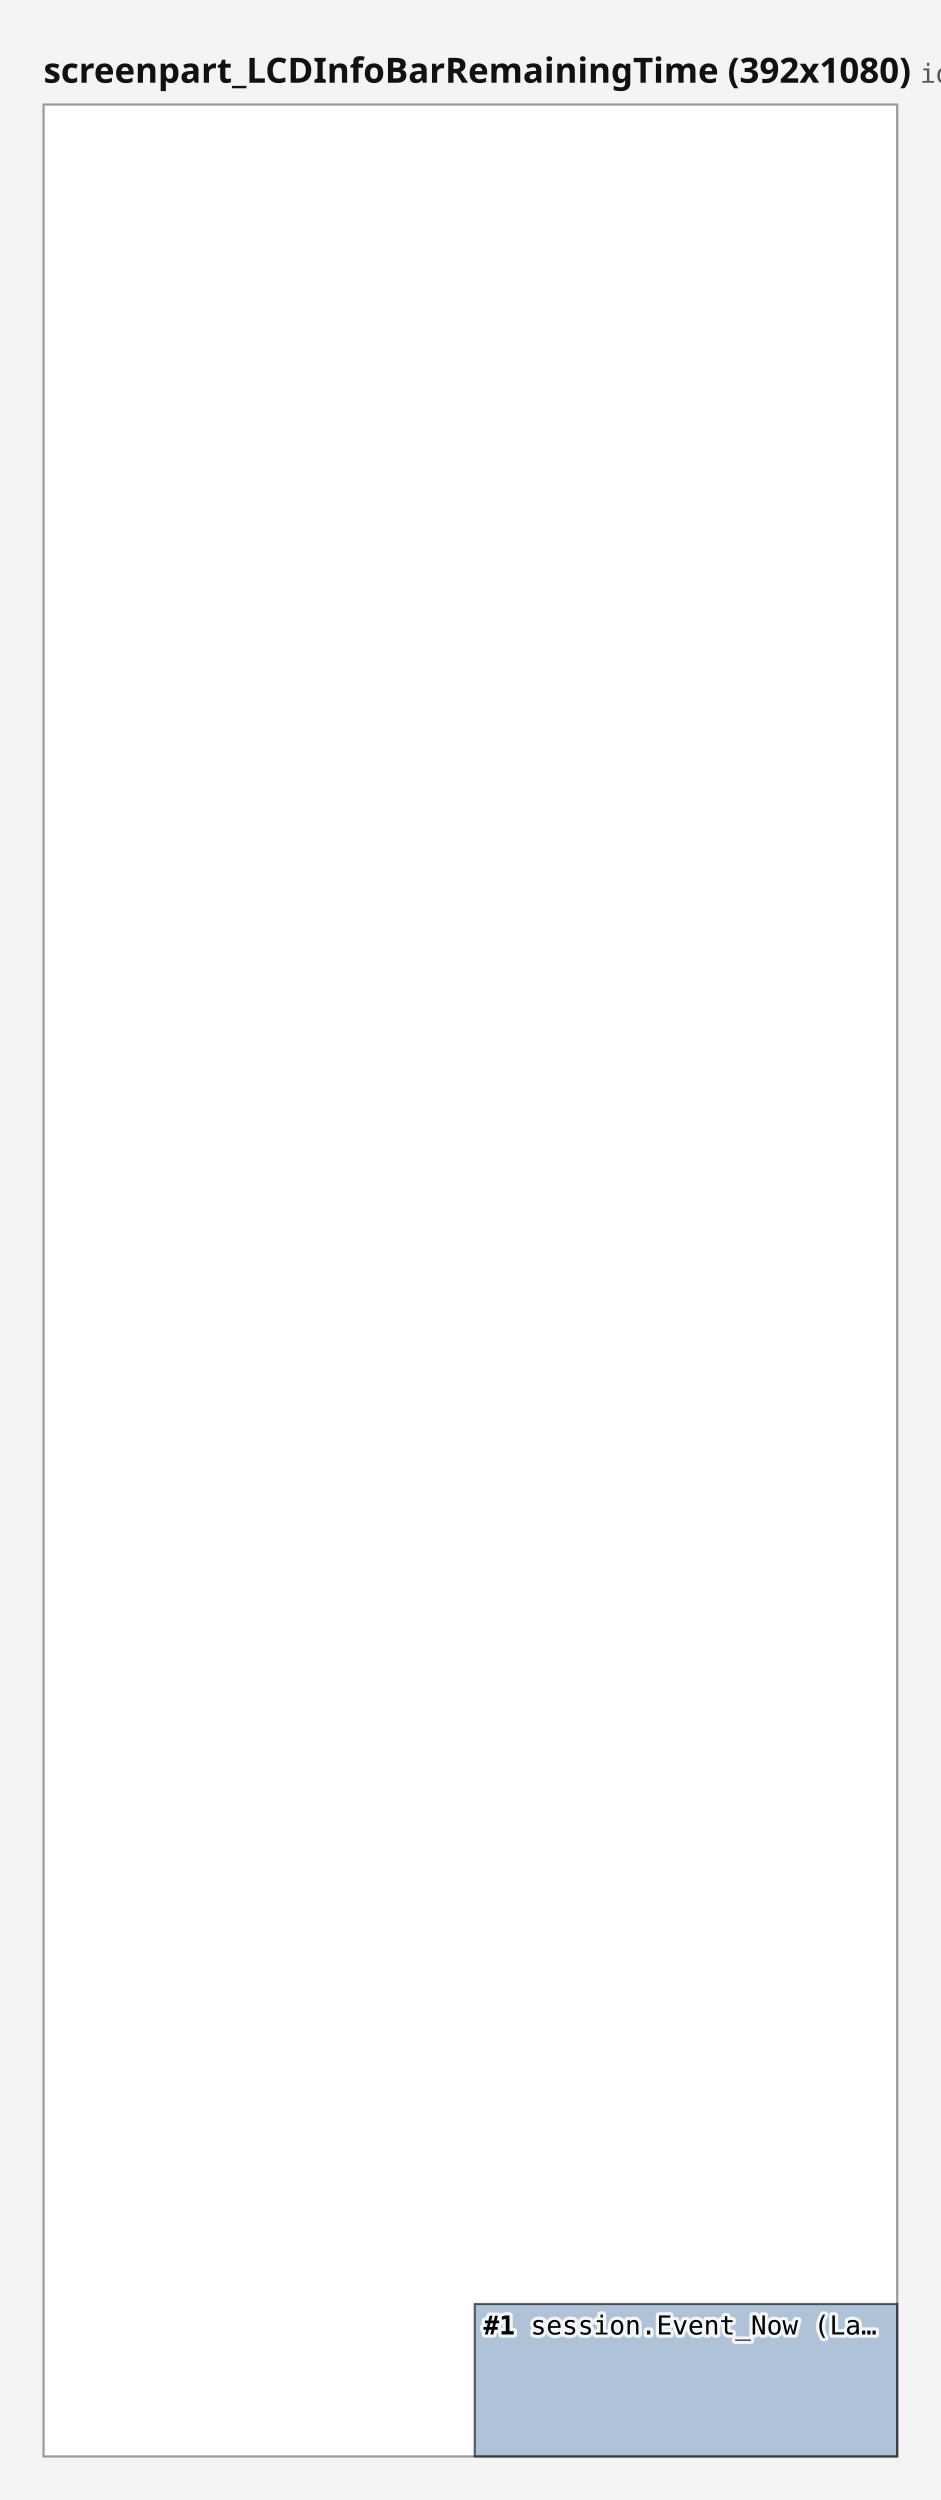
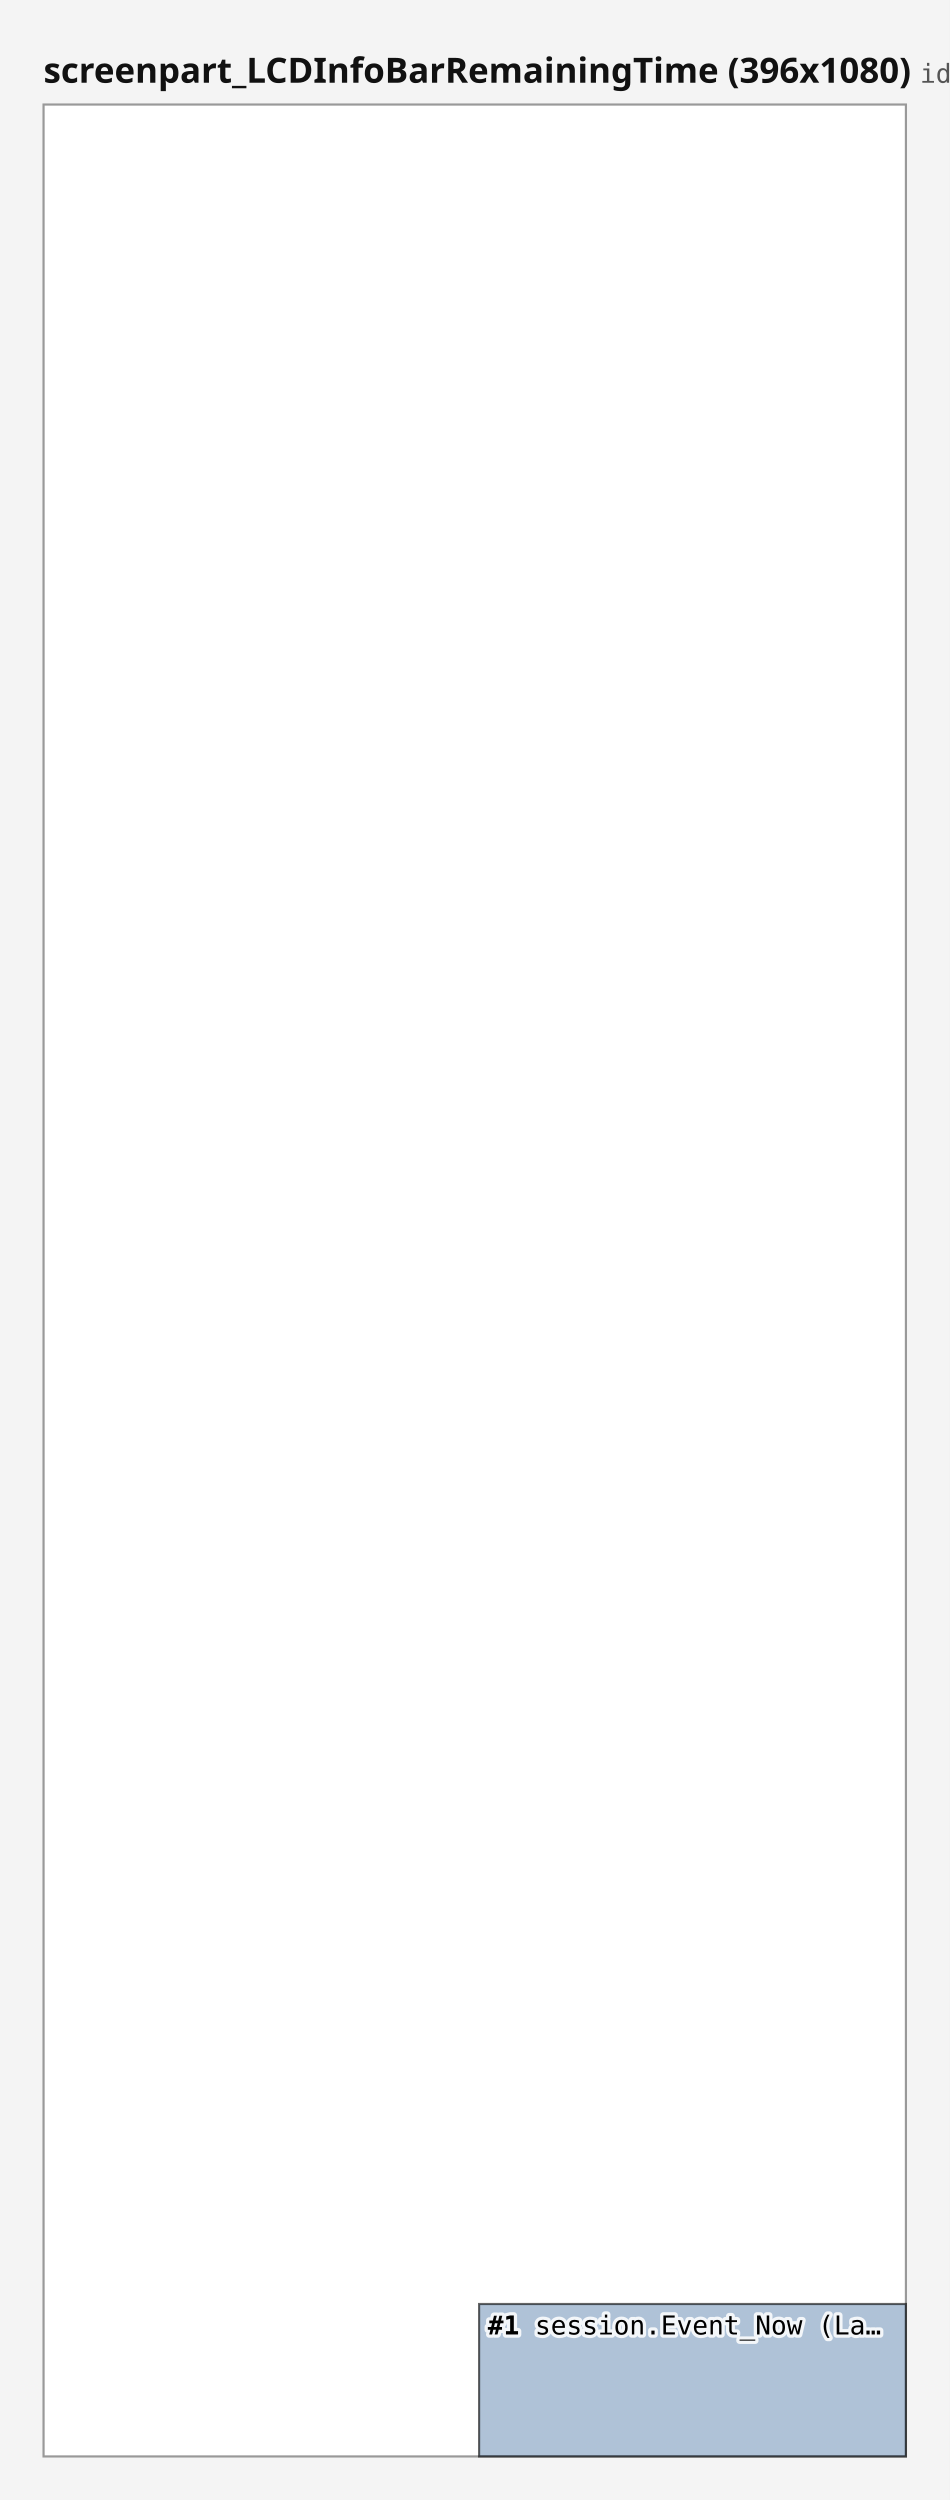
- <svg xmlns="http://www.w3.org/2000/svg" width="432" height="1148" viewBox="0 0 432 1148">
-   <rect x="0" y="0" width="432" height="1148" fill="#f4f4f4" />
-   <text x="20" y="38" font-family="sans-serif" font-size="16" font-weight="bold" fill="#111111">screenpart_LCDInfoBarRemainingTime (392x1080) <tspan font-family="monospace" font-size="12" font-weight="normal" fill="#555555">ids = line in screenpart_LCDInfoBarRemainingTime.ymlinc</tspan>
+ <svg xmlns="http://www.w3.org/2000/svg" width="436" height="1148" viewBox="0 0 436 1148">
+   <rect x="0" y="0" width="436" height="1148" fill="#f4f4f4" />
+   <text x="20" y="38" font-family="sans-serif" font-size="16" font-weight="bold" fill="#111111">screenpart_LCDInfoBarRemainingTime (396x1080) <tspan font-family="monospace" font-size="12" font-weight="normal" fill="#555555">ids = line in screenpart_LCDInfoBarRemainingTime.ymlinc</tspan>
  </text>
  <g data-screen="0" transform="translate(20,48)">
-     <rect x="0" y="0" width="392" height="1080" fill="#ffffff" stroke="#999999" stroke-width="1" />
-     <rect data-ref="0:0" data-src="screenpart_LCDInfoBarRemainingTime.ymlinc:1" x="198" y="1010" width="194" height="70" fill="#4e79a7" fill-opacity="0.45" stroke="#000000" stroke-opacity="0.6" stroke-width="1" />
+     <rect x="0" y="0" width="396" height="1080" fill="#ffffff" stroke="#999999" stroke-width="1" />
+     <rect data-ref="0:0" data-src="screenpart_LCDInfoBarRemainingTime.ymlinc:1" x="200" y="1010" width="196" height="70" fill="#4e79a7" fill-opacity="0.45" stroke="#000000" stroke-opacity="0.6" stroke-width="1" />
    <g pointer-events="none" font-family="monospace" font-size="12" fill="#000000" stroke="#ffffff" stroke-width="3" stroke-opacity="0.85" stroke-linejoin="round" paint-order="stroke">
-       <text x="202" y="1024">
+       <text x="204" y="1024">
        <tspan font-weight="bold">#1</tspan> session.Event_Now (La…</text>
    </g>
  </g>
</svg>
